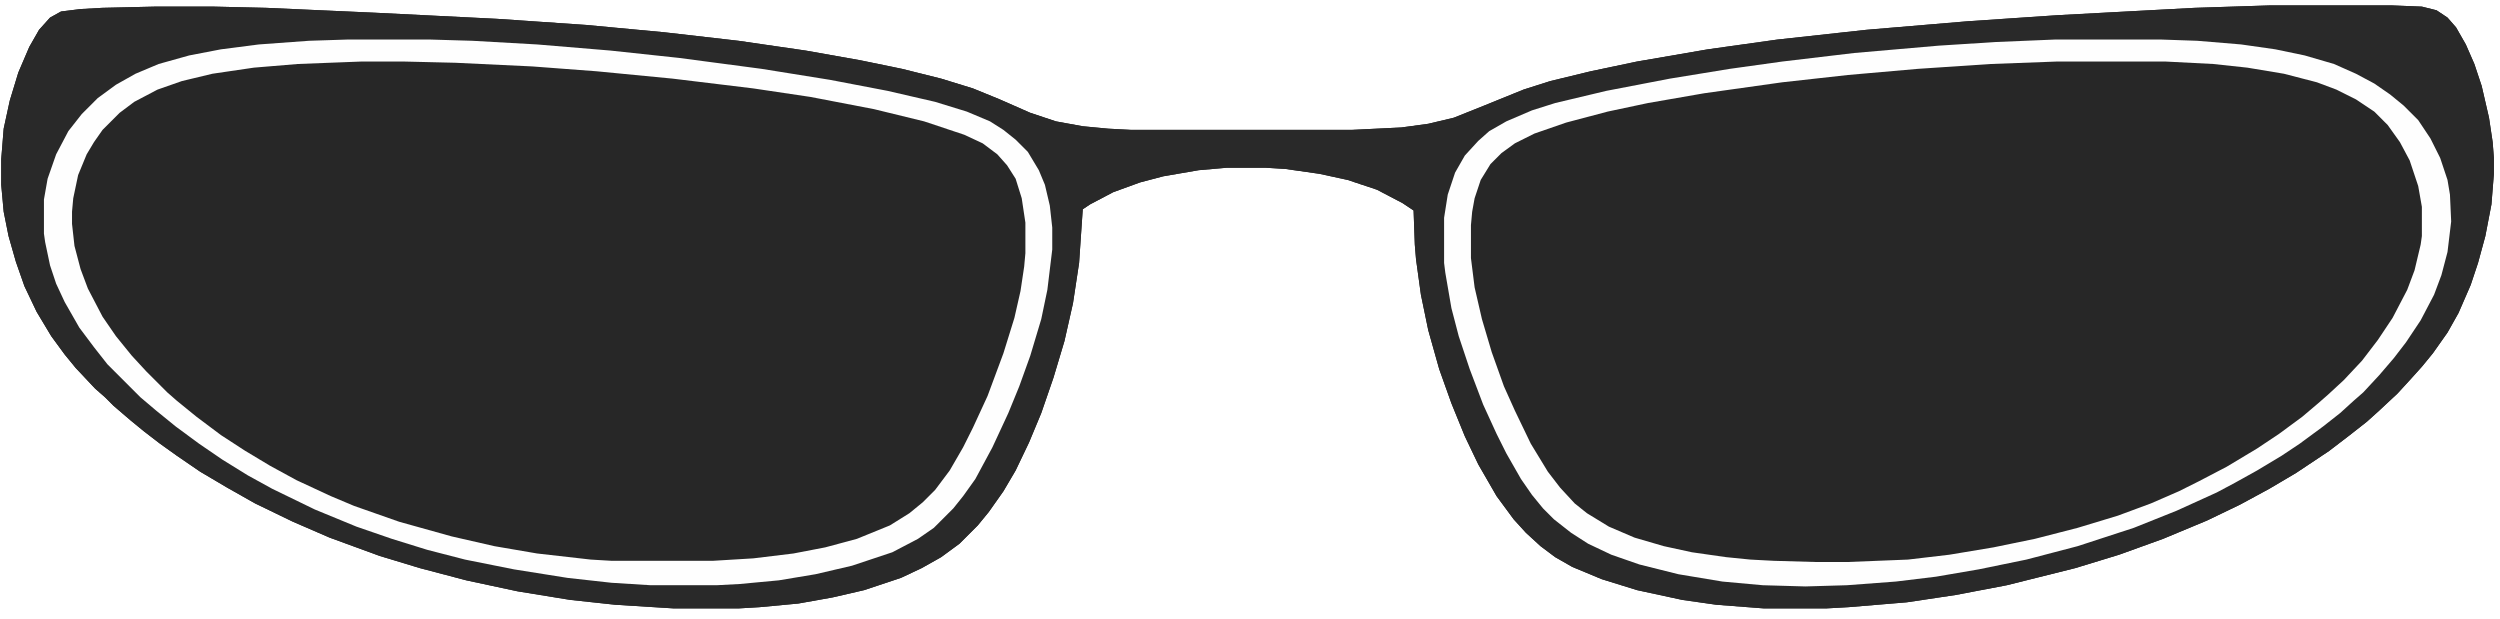
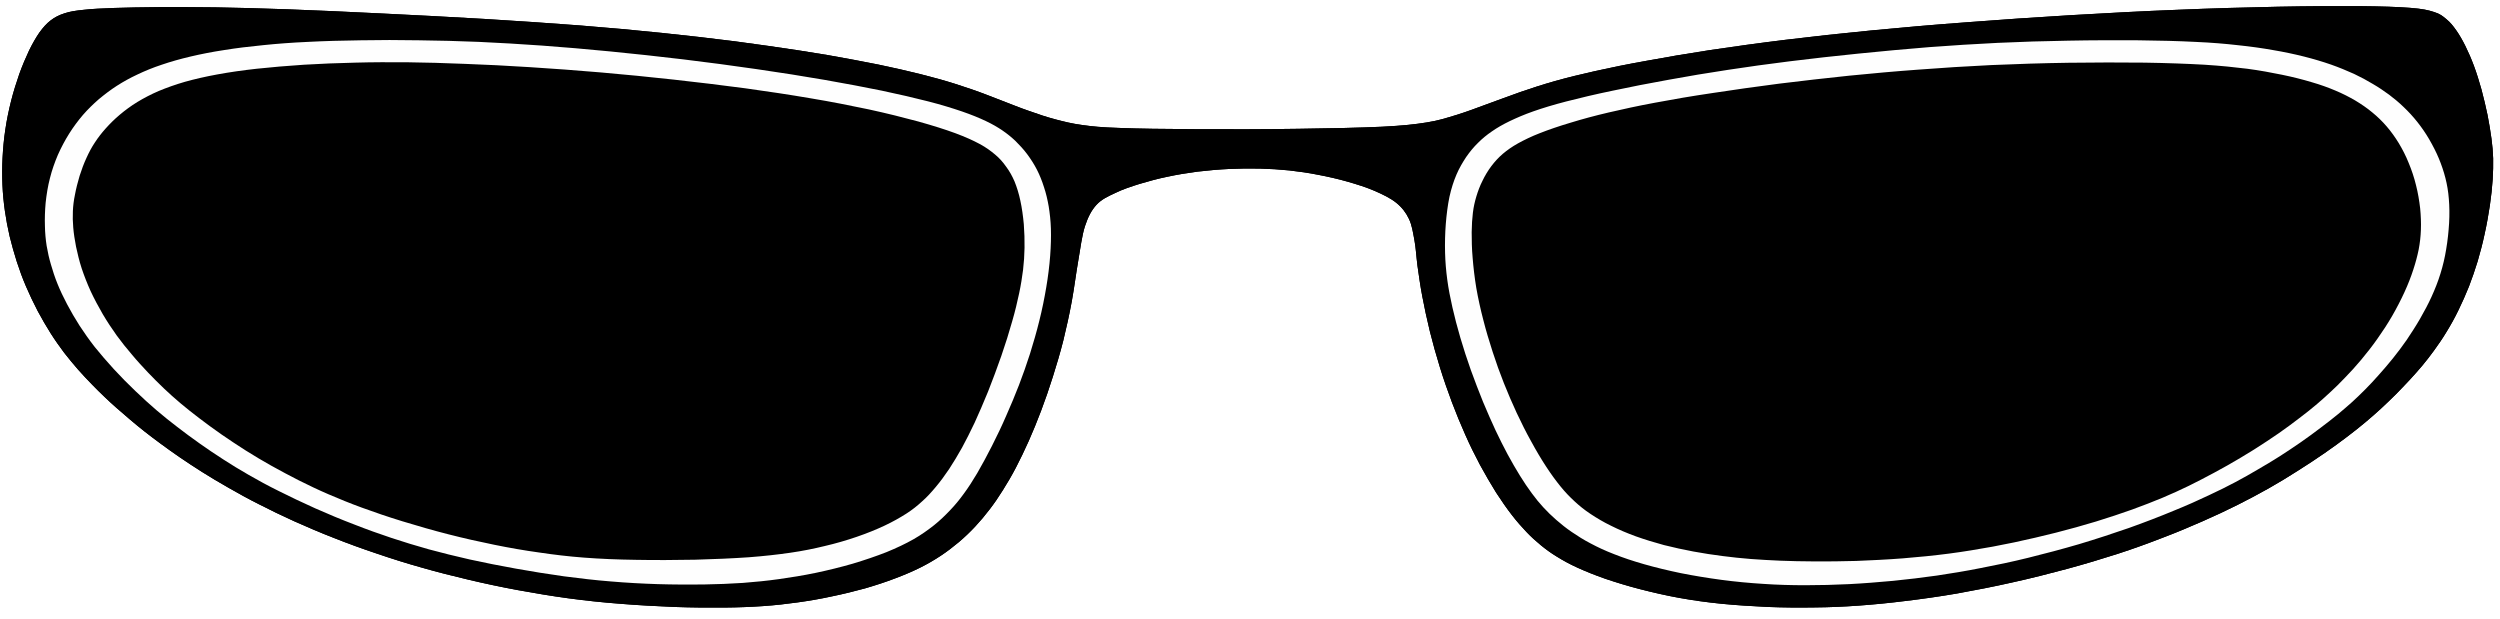
<svg xmlns="http://www.w3.org/2000/svg" version="1.1" viewBox="0 0 2048 506" width="1188" height="294">
-   <path transform="translate(1860,4)" d="m0 0h99l25 1 12 3 9 6 7 8 8 14 7 16 6 18 6 26 3 20 1 13v13l-2 25-5 26-6 22-6 18-10 23-9 16-12 17-9 11-9 10-11 12-15 14-10 9-14 11-17 13-27 18-22 13-24 13-27 13-36 15-36 13-36 11-56 14-42 8-40 6-48 4-18 1h-51l-39-3-28-4-37-8-29-9-24-10-14-8-12-9-12-11-10-11-14-19-15-26-11-23-11-27-10-28-9-32-6-29-4-29-1-12-1-28-9-6-21-11-24-8-23-5-28-4-16-1h-32l-23 2-29 5-19 5-22 8-19 10-6 4-3 44-5 33-7 31-9 30-10 29-10 24-11 23-10 17-12 17-9 11-15 15-15 11-16 9-17 8-30 10-26 6-28 5-32 3-17 1h-53l-48-3-37-4-43-7-42-9-38-10-33-10-41-15-30-13-31-15-23-13-22-13-19-13-14-10-13-10-11-9-14-12-7-7-8-7-16-17-9-11-11-15-12-20-10-21-7-20-6-21-4-20-2-22v-21l2-25 5-23 7-23 9-21 8-14 9-10 9-5 16-2 18-1 43-1h48l43 1 89 4 100 5 73 5 64 6 61 7 55 8 45 8 34 7 32 8 26 8 22 9 25 11 21 7 22 4 21 2 19 1h180l41-2 22-3 21-5 25-10 32-13 22-7 33-8 38-8 58-10 57-8 73-8 83-7 74-5 112-6z" fill="#272727" />
-   <path transform="translate(1685,50)" d="m0 0h89l39 2 36 4 31 6 24 7 21 9 17 11 10 9 8 9 10 16 6 13 6 20 2 13v24l-4 21-6 18-12 25-14 21-11 14-9 10-11 12-16 15-14 11-13 10-17 12-25 15-21 12-21 11-30 13-34 12-39 11-38 9-38 7-38 5-28 2-32 1h-25l-35-1-29-2-26-3-27-5-26-7-25-10-14-8-14-10-10-10-11-14-11-17-10-18-13-27-12-31-9-28-6-24-4-23-1-11v-27l2-17 4-15 7-14 11-12 9-7 12-7 21-8 26-8 33-8 42-8 44-7 53-7 45-5 57-5 60-4z" fill="#272727" />
-   <path transform="translate(1860,4)" d="m0 0h99l25 1 12 3 9 6 7 8 8 14 7 16 6 18 6 26 3 20 1 13v13l-2 25-5 26-6 22-6 18-10 23-9 16-12 17-9 11-9 10-11 12-15 14-10 9-14 11-17 13-27 18-22 13-24 13-27 13-36 15-36 13-36 11-56 14-42 8-40 6-48 4-18 1h-51l-39-3-28-4-37-8-29-9-24-10-14-8-12-9-12-11-10-11-14-19-15-26-11-23-11-27-10-28-9-32-6-29-4-29-1-12-1-28-9-6-21-11-24-8-23-5-28-4-16-1h-32l-23 2-29 5-19 5-22 8-19 10-6 4-3 44-5 33-7 31-9 30-10 29-10 24-11 23-10 17-12 17-9 11-15 15-15 11-16 9-17 8-30 10-26 6-28 5-32 3-17 1h-53l-48-3-37-4-43-7-42-9-38-10-33-10-41-15-30-13-31-15-23-13-22-13-19-13-14-10-13-10-11-9-14-12-7-7-8-7-16-17-9-11-11-15-12-20-10-21-7-20-6-21-4-20-2-22v-21l2-25 5-23 7-23 9-21 8-14 9-10 9-5 16-2 18-1 43-1h48l43 1 89 4 100 5 73 5 64 6 61 7 55 8 45 8 34 7 32 8 26 8 22 9 25 11 21 7 22 4 21 2 19 1h180l41-2 22-3 21-5 25-10 32-13 22-7 33-8 38-8 58-10 57-8 73-8 83-7 74-5 112-6zm-1564 46-52 2-36 3-34 5-25 6-20 7-19 10-12 9-14 14-7 10-6 10-7 17-4 19-1 11v10l2 18 5 19 6 16 12 23 11 16 13 16 12 13 17 17 8 7 16 13 20 15 20 13 20 12 22 12 28 13 19 8 37 13 43 12 35 8 35 6 44 5 17 1h83l33-2 33-4 26-5 26-7 27-11 16-10 11-9 10-10 12-16 11-19 8-16 12-26 13-35 9-29 5-22 3-20 1-11v-25l-3-20-5-16-7-11-8-9-12-9-15-7-33-11-41-10-52-10-47-7-66-8-62-6-53-4-63-3-42-1zm1389 0-54 2-60 4-57 5-54 6-64 9-46 8-33 7-34 9-26 9-16 8-11 8-9 9-8 13-5 15-2 11-1 11v27l3 24 6 26 8 27 10 28 9 20 13 27 14 23 10 13 12 13 10 8 18 11 21 9 24 7 23 5 28 4 20 2 19 1 35 1h25l50-2 34-4 36-6 34-7 35-9 33-10 27-10 23-10 16-8 23-12 25-15 18-12 19-14 13-11 8-7 13-12 15-16 13-17 12-18 12-23 6-16 5-21 1-7v-24l-3-17-7-21-8-15-10-14-11-11-15-10-16-8-16-6-27-7-30-5-28-3-39-2z" fill="#292929" />
-   <path transform="translate(284,32)" d="m0 0h69l34 1 53 3 60 5 56 6 68 9 56 9 47 9 39 9 26 8 19 8 11 7 10 8 10 10 9 15 5 12 4 17 2 18v18l-4 33-5 24-9 30-9 25-9 22-13 28-14 26-10 14-8 10-16 16-13 9-21 11-33 11-30 7-30 5-32 3-19 1h-54l-32-2-36-4-44-7-40-8-31-8-29-9-29-10-34-14-35-17-20-11-21-13-19-13-19-14-16-13-13-11-27-27-11-14-12-16-12-21-7-15-5-15-4-19-1-7v-28l3-17 7-20 10-19 11-14 13-13 15-11 16-9 19-8 25-7 26-5 31-4 41-3zm12 18-52 2-36 3-34 5-25 6-20 7-19 10-12 9-14 14-7 10-6 10-7 17-4 19-1 11v10l2 18 5 19 6 16 12 23 11 16 13 16 12 13 17 17 8 7 16 13 20 15 20 13 20 12 22 12 28 13 19 8 37 13 43 12 35 8 35 6 44 5 17 1h83l33-2 33-4 26-5 26-7 27-11 16-10 11-9 10-10 12-16 11-19 8-16 12-26 13-35 9-29 5-22 3-20 1-11v-25l-3-20-5-16-7-11-8-9-12-9-15-7-33-11-41-10-52-10-47-7-66-8-62-6-53-4-63-3-42-1z" fill="#FEFEFE" />
-   <path transform="translate(1683,32)" d="m0 0h88l29 1 36 3 28 4 24 5 24 7 18 8 15 8 13 9 11 9 12 12 10 15 8 16 6 18 2 12 1 22-3 25-5 19-6 16-11 21-12 18-10 13-12 14-13 14-8 7-11 10-14 11-19 14-15 10-20 12-18 10-15 8-33 15-35 14-46 15-42 11-39 8-35 6-33 4-40 3-34 1-35-1-33-3-36-6-32-8-23-8-19-9-14-9-14-11-9-9-9-11-9-13-12-21-8-16-11-24-11-29-9-27-6-23-5-29-1-8v-37l3-19 6-18 8-14 11-12 9-8 14-8 21-9 19-6 42-10 52-10 49-8 43-6 59-7 69-6 47-3zm2 18-54 2-60 4-57 5-54 6-64 9-46 8-33 7-34 9-26 9-16 8-11 8-9 9-8 13-5 15-2 11-1 11v27l3 24 6 26 8 27 10 28 9 20 13 27 14 23 10 13 12 13 10 8 18 11 21 9 24 7 23 5 28 4 20 2 19 1 35 1h25l50-2 34-4 36-6 34-7 35-9 33-10 27-10 23-10 16-8 23-12 25-15 18-12 19-14 13-11 8-7 13-12 15-16 13-17 12-18 12-23 6-16 5-21 1-7v-24l-3-17-7-21-8-15-10-14-11-11-15-10-16-8-16-6-27-7-30-5-28-3-39-2z" fill="#FEFEFE" />
+   <path transform="translate(1860,4)" d="M6.1 1.1C30.9 0.6 54.7 0.5 72.8 0.6C90.8 0.8 104.1 1.2 114.3 2C124.5 2.8 129 3.8 133.9 5.4C138.9 6.9 141.1 8.8 144.1 11.3C147.2 13.8 149.6 16.8 152.2 20.5C154.8 24.2 157.2 28.4 159.6 33.2C162 38.1 164.4 43.5 166.6 49.4C168.8 55.3 170.9 62 172.8 68.8C174.6 75.5 176.4 83.1 177.8 89.8C179.1 96.5 180.2 103.1 181 109C181.8 114.9 182.2 119.7 182.4 125.3C182.5 130.9 182.4 136.1 182 142.6C181.6 149 180.8 156.4 179.7 163.9C178.6 171.3 177.1 179.7 175.4 187.3C173.8 194.9 171.8 202.4 169.7 209.6C167.5 216.7 165.2 223.5 162.6 230.2C159.9 236.9 157 243.5 153.9 249.8C150.9 256 147.5 262.1 144.1 267.6C140.8 273.1 137.3 278.1 133.9 282.8C130.6 287.4 127.4 291.4 124.1 295.4C120.7 299.4 117.6 302.9 114 306.8C110.4 310.7 106.6 314.6 102.7 318.6C98.8 322.5 94.6 326.5 90.4 330.4C86.2 334.2 82.2 337.8 77.6 341.6C73.1 345.4 68.5 349 63 353.2C57.5 357.4 51.2 362 44.4 366.7C37.6 371.4 29.8 376.6 22.1 381.4C14.5 386.3 6.5 391.1 -1.6 395.7C-9.8 400.3 -17.8 404.6 -26.8 409.1C-35.8 413.6 -45.3 418.1 -55.6 422.6C-65.9 427.1 -76.9 431.8 -88.6 436.2C-100.2 440.7 -112.2 445.1 -125.2 449.3C-138.3 453.5 -152.2 457.7 -166.6 461.6C-181.1 465.5 -196.8 469.5 -211.9 472.8C-226.9 476.2 -242.4 479.2 -256.9 481.8C-271.4 484.3 -285.6 486.3 -299 487.9C-312.4 489.6 -324.9 490.8 -337.3 491.7C-349.8 492.6 -361.3 493.1 -373.8 493.2C-386.2 493.4 -399.2 493.3 -411.9 492.8C-424.5 492.2 -437.6 491.4 -449.7 490.2C-461.7 489 -473.1 487.4 -484.2 485.4C-495.3 483.4 -506.1 480.9 -516.2 478.3C-526.4 475.7 -536.4 472.6 -545 469.7C-553.6 466.7 -561.2 463.6 -567.8 460.6C-574.4 457.6 -579.6 454.7 -584.6 451.6C-589.6 448.6 -593.6 445.6 -597.8 442.2C-601.9 438.8 -605.6 435.5 -609.5 431.4C-613.4 427.3 -617.3 422.9 -621.4 417.6C-625.6 412.2 -630 405.9 -634.4 399.1C-638.7 392.2 -643.3 384.3 -647.6 376.4C-651.8 368.5 -655.9 360.2 -659.7 351.6C-663.5 343.1 -667.1 334.3 -670.6 325.1C-674 316 -677.4 306.3 -680.4 296.6C-683.4 286.9 -686.3 276.6 -688.7 266.9C-691.1 257.1 -693.2 247.2 -694.9 238.2C-696.6 229.3 -697.7 221 -698.8 213.4C-699.8 205.7 -700.1 198.8 -701.3 192.4C-702.5 186 -703.3 180.1 -705.8 174.9C-708.2 169.8 -711.5 165.5 -716.2 161.7C-720.9 157.9 -727.2 154.9 -733.8 152C-740.5 149.1 -748.4 146.6 -756.1 144.4C-763.8 142.2 -772.1 140.3 -780.1 138.8C-788 137.2 -795.9 136.1 -803.8 135.2C-811.8 134.4 -819.5 133.9 -827.7 133.7C-835.9 133.5 -844.4 133.6 -853 134C-861.6 134.4 -870.6 135.2 -879.1 136.2C-887.5 137.3 -895.9 138.7 -903.8 140.4C-911.7 142 -919.2 144.1 -926.3 146.2C-933.4 148.4 -940.3 150.7 -946.2 153.6C-952.2 156.4 -957.6 158.8 -961.8 163.4C-965.9 167.9 -968.7 173.3 -971.2 180.9C-973.7 188.6 -974.9 199 -976.7 209.2C-978.5 219.5 -980 231.6 -982 242.5C-984 253.4 -986.4 264.1 -988.9 274.4C-991.5 284.7 -994.5 294.7 -997.5 304.2C-1000.5 313.8 -1003.8 323.2 -1007.1 332C-1010.4 340.8 -1013.9 349.2 -1017.3 356.9C-1020.8 364.7 -1024.3 372 -1027.8 378.7C-1031.3 385.4 -1034.9 391.5 -1038.5 397.2C-1042.1 403 -1045.6 408.1 -1049.4 413C-1053.1 417.9 -1056.9 422.4 -1061.1 426.9C-1065.2 431.3 -1069.7 435.6 -1074.4 439.6C-1079.2 443.6 -1084.1 447.4 -1089.4 450.9C-1094.7 454.4 -1100 457.5 -1106.2 460.6C-1112.5 463.7 -1119.2 466.6 -1126.7 469.4C-1134.2 472.3 -1142.8 475.1 -1151.4 477.6C-1160.1 480 -1169.5 482.3 -1178.8 484.2C-1188 486.2 -1197.3 487.8 -1206.7 489.1C-1216 490.4 -1224.8 491.4 -1234.9 492.1C-1245 492.8 -1255.1 493.2 -1267.2 493.3C-1279.4 493.4 -1293.6 493.3 -1307.7 492.8C-1321.8 492.2 -1337.5 491.4 -1351.9 490.2C-1366.4 489.1 -1380.5 487.6 -1394.5 485.7C-1408.5 483.8 -1422.1 481.5 -1435.8 479C-1449.4 476.5 -1463 473.6 -1476.1 470.5C-1489.2 467.4 -1501.9 464.2 -1514.4 460.6C-1526.9 457.1 -1539 453.3 -1551 449.2C-1563 445.2 -1575.1 440.8 -1586.4 436.3C-1597.8 431.9 -1608.9 427.1 -1619.2 422.5C-1629.4 417.9 -1639 413.2 -1648 408.6C-1657 404.1 -1665.2 399.5 -1672.9 395.1C-1680.7 390.7 -1687.8 386.4 -1694.5 382.2C-1701.2 378 -1707.3 373.9 -1712.9 370.1C-1718.5 366.3 -1723.4 362.7 -1728.2 359.2C-1732.9 355.8 -1737.1 352.5 -1741.4 349.2C-1745.6 345.9 -1749.7 342.5 -1753.6 339.2C-1757.4 336 -1761.1 332.8 -1764.6 329.7C-1768.1 326.6 -1771.1 323.9 -1774.4 320.7C-1777.8 317.5 -1781 314.3 -1784.6 310.6C-1788.2 306.9 -1792.2 302.7 -1796 298.4C-1799.8 294 -1803.6 289.5 -1807.4 284.6C-1811.1 279.6 -1814.8 274.5 -1818.4 268.8C-1822 263.1 -1825.7 256.8 -1829.1 250.4C-1832.5 243.9 -1835.8 237 -1838.7 230.2C-1841.6 223.5 -1844.1 216.6 -1846.3 209.8C-1848.5 202.9 -1850.4 196.1 -1852.1 189.2C-1853.7 182.3 -1855 175.4 -1856 168.4C-1857 161.3 -1857.7 154.3 -1858 147C-1858.3 139.7 -1858.3 132.3 -1857.9 124.7C-1857.5 117.1 -1856.8 109.2 -1855.6 101.5C-1854.5 93.8 -1852.8 85.8 -1850.9 78.2C-1849 70.7 -1846.6 63.1 -1844.2 56.2C-1841.7 49.3 -1838.9 42.7 -1836.2 37C-1833.4 31.3 -1830.6 26.4 -1827.7 22.2C-1824.7 18.1 -1821.9 14.9 -1818.5 12.3C-1815.1 9.7 -1811.8 8 -1807.2 6.5C-1802.7 5 -1798.1 4.3 -1791.2 3.6C-1784.4 2.8 -1776.4 2.5 -1766.2 2.1C-1756 1.8 -1743.6 1.5 -1729.9 1.4C-1716.1 1.4 -1701.3 1.3 -1683.7 1.6C-1666.1 1.9 -1647 2.4 -1624.4 3.2C-1601.7 4.1 -1574.6 5.2 -1547.7 6.6C-1520.8 7.9 -1490.1 9.5 -1463 11.1C-1435.9 12.8 -1409.4 14.5 -1385.2 16.4C-1361.1 18.3 -1339.3 20.3 -1318.1 22.5C-1296.9 24.7 -1276.9 27 -1258.1 29.4C-1239.2 31.9 -1221.2 34.5 -1204.8 37C-1188.4 39.5 -1173.5 42.1 -1159.9 44.7C-1146.2 47.2 -1134.2 49.7 -1122.8 52.3C-1111.4 54.9 -1101.3 57.4 -1091.6 60.1C-1081.9 62.8 -1073.2 65.6 -1064.7 68.5C-1056.1 71.4 -1048.3 74.6 -1040.4 77.6C-1032.5 80.6 -1024.8 83.8 -1017.2 86.4C-1009.7 89.1 -1002.2 91.6 -994.9 93.5C-987.6 95.4 -982.1 96.8 -973.4 98C-964.7 99.2 -958.1 99.9 -942.8 100.4C-927.4 101 -905.9 101.3 -881.4 101.4C-857 101.6 -821.8 101.5 -796.2 101.1C-770.7 100.8 -745.4 100.2 -727.9 99.4C-710.4 98.5 -701.4 97.5 -691.3 95.9C-681.2 94.3 -675.4 92.3 -667.1 89.8C-658.9 87.3 -650.5 84.1 -641.8 80.9C-633 77.8 -623.9 74.2 -614.6 71C-605.4 67.8 -596.4 64.9 -586.2 62C-575.9 59.1 -565.7 56.6 -553.2 53.8C-540.7 51 -526.9 48.2 -511.2 45.4C-495.6 42.5 -478.1 39.5 -459.1 36.6C-440.2 33.8 -419.5 30.9 -397.4 28.2C-375.4 25.5 -351.7 22.9 -326.8 20.5C-302 18.1 -275.6 15.8 -248.4 13.8C-221.1 11.7 -192.2 9.7 -163.4 8C-134.7 6.3 -104.3 4.7 -76.1 3.6C-47.8 2.4 -18.7 1.6 6.1 1.1Z" fill="#000000" />
+   <path transform="translate(1685,50)" d="M9.6 1C30.6 0.7 53.3 0.7 72.2 1C91.2 1.3 108.6 2 123.4 3C138.3 4 150.1 5.3 161.5 6.9C172.9 8.5 182.6 10.5 191.9 12.6C201.2 14.8 209.5 17.2 217.2 19.9C224.9 22.6 231.7 25.7 237.9 28.8C244 31.8 249.3 35.1 254 38.4C258.7 41.6 262.4 44.8 265.9 48.3C269.5 51.8 272.4 55.4 275.4 59.4C278.3 63.5 281.1 68 283.6 72.8C286.1 77.5 288.5 82.7 290.5 88C292.5 93.3 294.2 98.8 295.4 104.5C296.6 110.2 297.4 116.2 297.8 122.5C298.1 128.8 297.9 135.6 297.2 142.4C296.6 149.1 295.4 156.2 293.6 163.1C291.8 170.1 289.4 177.1 286.5 184.2C283.6 191.2 279.8 198.7 276.1 205.5C272.3 212.3 268 219.1 264.1 224.9C260.2 230.7 256.5 235.6 252.8 240.2C249.1 244.8 245.8 248.6 242.1 252.7C238.3 256.8 234.4 260.8 230.1 265C225.9 269.2 221.1 273.5 216.5 277.6C211.9 281.7 207.2 285.6 202.2 289.5C197.3 293.4 192.6 296.9 187.1 300.9C181.5 304.8 175.5 308.9 169 313.1C162.5 317.2 155.2 321.8 148 326C140.8 330.2 133.5 334.5 125.7 338.6C117.9 342.7 110.2 346.6 101.4 350.6C92.5 354.6 83 358.7 72.6 362.7C62.2 366.7 50.7 370.7 38.9 374.4C27.2 378.2 14.5 381.8 2.1 385.1C-10.4 388.3 -23.4 391.4 -35.9 394C-48.5 396.6 -61.3 399 -73.4 400.9C-85.5 402.9 -97.3 404.4 -108.5 405.7C-119.7 406.9 -130.1 407.7 -140.4 408.4C-150.7 409 -160.3 409.3 -170.2 409.5C-180.2 409.7 -189.9 409.7 -199.9 409.5C-209.9 409.3 -220.2 409 -230.2 408.5C-240.1 408 -250.1 407.3 -259.6 406.4C-269.1 405.5 -278.1 404.5 -287.1 403.1C-296.1 401.6 -305 400 -313.6 397.9C-322.2 395.9 -331 393.5 -338.9 390.9C-346.7 388.3 -354.3 385.4 -360.8 382.4C-367.3 379.5 -372.9 376.5 -378.1 373.4C-383.2 370.2 -387.4 367.1 -391.6 363.6C-395.7 360.1 -399.4 356.5 -403.1 352.3C-406.9 348.1 -410.4 343.6 -414 338.6C-417.6 333.5 -421.1 328.1 -424.8 321.9C-428.5 315.7 -432.2 308.9 -436 301.3C-439.8 293.7 -443.9 285 -447.6 276.1C-451.4 267.3 -455.3 257.4 -458.6 248.1C-461.9 238.9 -465 229.4 -467.6 220.8C-470.1 212.1 -472.2 203.9 -473.9 196.4C-475.6 188.8 -476.8 182.2 -477.7 175.6C-478.6 168.9 -479.1 162.8 -479.3 156.4C-479.5 149.9 -479.5 143.2 -479.1 136.9C-478.7 130.6 -478 124.1 -476.9 118.4C-475.8 112.7 -474.4 107.5 -472.5 102.6C-470.6 97.7 -468.1 93.2 -465.4 89.1C-462.7 85 -459.6 81.3 -456.3 78C-453 74.7 -449.6 72 -445.4 69.2C-441.2 66.5 -436.8 64.2 -431.1 61.6C-425.4 59.1 -418.9 56.5 -411.1 53.9C-403.4 51.3 -394.5 48.6 -384.5 46C-374.5 43.4 -363.3 40.7 -351.1 38.1C-338.8 35.5 -325.3 32.9 -311.1 30.4C-296.9 27.9 -281.6 25.5 -266 23.2C-250.4 20.9 -234.2 18.8 -217.7 16.8C-201.2 14.8 -184.3 12.9 -166.8 11.2C-149.3 9.5 -131.3 7.9 -112.5 6.5C-93.7 5.1 -74.2 3.9 -53.9 2.9C-33.5 2 -11.4 1.3 9.6 1Z" fill="#000000" />
+   <path transform="translate(1860,4)" d="M6.1 1.1C30.9 0.6 54.7 0.5 72.8 0.6C90.8 0.8 104.1 1.2 114.3 2C124.5 2.8 129 3.8 133.9 5.4C138.9 6.9 141.1 8.8 144.1 11.3C147.2 13.8 149.6 16.8 152.2 20.5C154.8 24.2 157.2 28.4 159.6 33.2C162 38.1 164.4 43.5 166.6 49.4C168.8 55.3 170.9 62 172.8 68.8C174.6 75.5 176.4 83.1 177.8 89.8C179.1 96.5 180.2 103.1 181 109C181.8 114.9 182.2 119.7 182.4 125.3C182.5 130.9 182.4 136.1 182 142.6C181.6 149 180.8 156.4 179.7 163.9C178.6 171.3 177.1 179.7 175.4 187.3C173.8 194.9 171.8 202.4 169.7 209.6C167.5 216.7 165.2 223.5 162.6 230.2C159.9 236.9 157 243.5 153.9 249.8C150.9 256 147.5 262.1 144.1 267.6C140.8 273.1 137.3 278.1 133.9 282.8C130.6 287.4 127.4 291.4 124.1 295.4C120.7 299.4 117.6 302.9 114 306.8C110.4 310.7 106.6 314.6 102.7 318.6C98.8 322.5 94.6 326.5 90.4 330.4C86.2 334.2 82.2 337.8 77.6 341.6C73.1 345.4 68.5 349 63 353.2C57.5 357.4 51.2 362 44.4 366.7C37.6 371.4 29.8 376.6 22.1 381.4C14.5 386.3 6.5 391.1 -1.6 395.7C-9.8 400.3 -17.8 404.6 -26.8 409.1C-35.8 413.6 -45.3 418.1 -55.6 422.6C-65.9 427.1 -76.9 431.8 -88.6 436.2C-100.2 440.7 -112.2 445.1 -125.2 449.3C-138.3 453.5 -152.2 457.7 -166.6 461.6C-181.1 465.5 -196.8 469.5 -211.9 472.8C-226.9 476.2 -242.4 479.2 -256.9 481.8C-271.4 484.3 -285.6 486.3 -299 487.9C-312.4 489.6 -324.9 490.8 -337.3 491.7C-349.8 492.6 -361.3 493.1 -373.8 493.2C-386.2 493.4 -399.2 493.3 -411.9 492.8C-424.5 492.2 -437.6 491.4 -449.7 490.2C-461.7 489 -473.1 487.4 -484.2 485.4C-495.3 483.4 -506.1 480.9 -516.2 478.3C-526.4 475.7 -536.4 472.6 -545 469.7C-553.6 466.7 -561.2 463.6 -567.8 460.6C-574.4 457.6 -579.6 454.7 -584.6 451.6C-589.6 448.6 -593.6 445.6 -597.8 442.2C-601.9 438.8 -605.6 435.5 -609.5 431.4C-613.4 427.3 -617.3 422.9 -621.4 417.6C-625.6 412.2 -630 405.9 -634.4 399.1C-638.7 392.2 -643.3 384.3 -647.6 376.4C-651.8 368.5 -655.9 360.2 -659.7 351.6C-663.5 343.1 -667.1 334.3 -670.6 325.1C-674 316 -677.4 306.3 -680.4 296.6C-683.4 286.9 -686.3 276.6 -688.7 266.9C-691.1 257.1 -693.2 247.2 -694.9 238.2C-696.6 229.3 -697.7 221 -698.8 213.4C-699.8 205.7 -700.1 198.8 -701.3 192.4C-702.5 186 -703.3 180.1 -705.8 174.9C-708.2 169.8 -711.5 165.5 -716.2 161.7C-720.9 157.9 -727.2 154.9 -733.8 152C-740.5 149.1 -748.4 146.6 -756.1 144.4C-763.8 142.2 -772.1 140.3 -780.1 138.8C-788 137.2 -795.9 136.1 -803.8 135.2C-811.8 134.4 -819.5 133.9 -827.7 133.7C-835.9 133.5 -844.4 133.6 -853 134C-861.6 134.4 -870.6 135.2 -879.1 136.2C-887.5 137.3 -895.9 138.7 -903.8 140.4C-911.7 142 -919.2 144.1 -926.3 146.2C-933.4 148.4 -940.3 150.7 -946.2 153.6C-952.2 156.4 -957.6 158.8 -961.8 163.4C-965.9 167.9 -968.7 173.3 -971.2 180.9C-973.7 188.6 -974.9 199 -976.7 209.2C-978.5 219.5 -980 231.6 -982 242.5C-984 253.4 -986.4 264.1 -988.9 274.4C-991.5 284.7 -994.5 294.7 -997.5 304.2C-1000.5 313.8 -1003.8 323.2 -1007.1 332C-1010.4 340.8 -1013.9 349.2 -1017.3 356.9C-1020.8 364.7 -1024.3 372 -1027.8 378.7C-1031.3 385.4 -1034.9 391.5 -1038.5 397.2C-1042.1 403 -1045.6 408.1 -1049.4 413C-1053.1 417.9 -1056.9 422.4 -1061.1 426.9C-1065.2 431.3 -1069.7 435.6 -1074.4 439.6C-1079.2 443.6 -1084.1 447.4 -1089.4 450.9C-1094.7 454.4 -1100 457.5 -1106.2 460.6C-1112.5 463.7 -1119.2 466.6 -1126.7 469.4C-1134.2 472.3 -1142.8 475.1 -1151.4 477.6C-1160.1 480 -1169.5 482.3 -1178.8 484.2C-1188 486.2 -1197.3 487.8 -1206.7 489.1C-1216 490.4 -1224.8 491.4 -1234.9 492.1C-1245 492.8 -1255.1 493.2 -1267.2 493.3C-1279.4 493.4 -1293.6 493.3 -1307.7 492.8C-1321.8 492.2 -1337.5 491.4 -1351.9 490.2C-1366.4 489.1 -1380.5 487.6 -1394.5 485.7C-1408.5 483.8 -1422.1 481.5 -1435.8 479C-1449.4 476.5 -1463 473.6 -1476.1 470.5C-1489.2 467.4 -1501.9 464.2 -1514.4 460.6C-1526.9 457.1 -1539 453.3 -1551 449.2C-1563 445.2 -1575.1 440.8 -1586.4 436.3C-1597.8 431.9 -1608.9 427.1 -1619.2 422.5C-1629.4 417.9 -1639 413.2 -1648 408.6C-1657 404.1 -1665.2 399.5 -1672.9 395.1C-1680.7 390.7 -1687.8 386.4 -1694.5 382.2C-1701.2 378 -1707.3 373.9 -1712.9 370.1C-1718.5 366.3 -1723.4 362.7 -1728.2 359.2C-1732.9 355.8 -1737.1 352.5 -1741.4 349.2C-1745.6 345.9 -1749.7 342.5 -1753.6 339.2C-1757.4 336 -1761.1 332.8 -1764.6 329.7C-1768.1 326.6 -1771.1 323.9 -1774.4 320.7C-1777.8 317.5 -1781 314.3 -1784.6 310.6C-1788.2 306.9 -1792.2 302.7 -1796 298.4C-1799.8 294 -1803.6 289.5 -1807.4 284.6C-1811.1 279.6 -1814.8 274.5 -1818.4 268.8C-1822 263.1 -1825.7 256.8 -1829.1 250.4C-1832.5 243.9 -1835.8 237 -1838.7 230.2C-1841.6 223.5 -1844.1 216.6 -1846.3 209.8C-1848.5 202.9 -1850.4 196.1 -1852.1 189.2C-1853.7 182.3 -1855 175.4 -1856 168.4C-1857 161.3 -1857.7 154.3 -1858 147C-1858.3 139.7 -1858.3 132.3 -1857.9 124.7C-1857.5 117.1 -1856.8 109.2 -1855.6 101.5C-1854.5 93.8 -1852.8 85.8 -1850.9 78.2C-1849 70.7 -1846.6 63.1 -1844.2 56.2C-1841.7 49.3 -1838.9 42.7 -1836.2 37C-1833.4 31.3 -1830.6 26.4 -1827.7 22.2C-1824.7 18.1 -1821.9 14.9 -1818.5 12.3C-1815.1 9.7 -1811.8 8 -1807.2 6.5C-1802.7 5 -1798.1 4.3 -1791.2 3.6C-1784.4 2.8 -1776.4 2.5 -1766.2 2.1C-1756 1.8 -1743.6 1.5 -1729.9 1.4C-1716.1 1.4 -1701.3 1.3 -1683.7 1.6C-1666.1 1.9 -1647 2.4 -1624.4 3.2C-1601.7 4.1 -1574.6 5.2 -1547.7 6.6C-1520.8 7.9 -1490.1 9.5 -1463 11.1C-1435.9 12.8 -1409.4 14.5 -1385.2 16.4C-1361.1 18.3 -1339.3 20.3 -1318.1 22.5C-1296.9 24.7 -1276.9 27 -1258.1 29.4C-1239.2 31.9 -1221.2 34.5 -1204.8 37C-1188.4 39.5 -1173.5 42.1 -1159.9 44.7C-1146.2 47.2 -1134.2 49.7 -1122.8 52.3C-1111.4 54.9 -1101.3 57.4 -1091.6 60.1C-1081.9 62.8 -1073.2 65.6 -1064.7 68.5C-1056.1 71.4 -1048.3 74.6 -1040.4 77.6C-1032.5 80.6 -1024.8 83.8 -1017.2 86.4C-1009.7 89.1 -1002.2 91.6 -994.9 93.5C-987.6 95.4 -982.1 96.8 -973.4 98C-964.7 99.2 -958.1 99.9 -942.8 100.4C-927.4 101 -905.9 101.3 -881.4 101.4C-857 101.6 -821.8 101.5 -796.2 101.1C-770.7 100.8 -745.4 100.2 -727.9 99.4C-710.4 98.5 -701.4 97.5 -691.3 95.9C-681.2 94.3 -675.4 92.3 -667.1 89.8C-658.9 87.3 -650.5 84.1 -641.8 80.9C-633 77.8 -623.9 74.2 -614.6 71C-605.4 67.8 -596.4 64.9 -586.2 62C-575.9 59.1 -565.7 56.6 -553.2 53.8C-540.7 51 -526.9 48.2 -511.2 45.4C-495.6 42.5 -478.1 39.5 -459.1 36.6C-440.2 33.8 -419.5 30.9 -397.4 28.2C-375.4 25.5 -351.7 22.9 -326.8 20.5C-302 18.1 -275.6 15.8 -248.4 13.8C-221.1 11.7 -192.2 9.7 -163.4 8C-134.7 6.3 -104.3 4.7 -76.1 3.6C-47.8 2.4 -18.7 1.6 6.1 1.1ZM-1568.9 46.9C-1583.1 47.2 -1597.5 47.8 -1610.9 48.6C-1624.4 49.5 -1637.8 50.6 -1649.7 51.9C-1661.6 53.2 -1672.4 54.8 -1682.2 56.6C-1692 58.4 -1700.6 60.4 -1708.5 62.6C-1716.4 64.9 -1723.4 67.4 -1729.9 70.1C-1736.4 72.9 -1742.1 75.9 -1747.4 79.1C-1752.8 82.4 -1757.5 85.9 -1761.9 89.6C-1766.2 93.2 -1770 97 -1773.4 100.8C-1776.8 104.6 -1779.6 108.2 -1782.2 112.2C-1784.9 116.2 -1787 120.2 -1789.1 124.8C-1791.2 129.3 -1793.2 134.6 -1794.8 139.7C-1796.3 144.7 -1797.7 150.2 -1798.6 155.1C-1799.6 159.9 -1800.1 164.1 -1800.3 168.6C-1800.5 173.1 -1800.4 177.2 -1800 182C-1799.6 186.8 -1798.8 192.1 -1797.7 197.7C-1796.5 203.2 -1795.1 209.3 -1793.1 215.4C-1791.1 221.4 -1788.6 227.8 -1785.8 234C-1782.9 240.2 -1779.4 246.8 -1775.9 252.8C-1772.3 258.9 -1768.4 264.8 -1764.4 270.4C-1760.4 275.9 -1756.2 281.1 -1751.9 286.1C-1747.7 291.2 -1743.1 296.1 -1738.8 300.7C-1734.4 305.3 -1730 309.7 -1725.6 313.9C-1721.2 318.1 -1717.1 321.7 -1712.3 325.8C-1707.6 329.8 -1702.6 333.7 -1697 338C-1691.4 342.3 -1685.1 346.9 -1678.8 351.3C-1672.4 355.7 -1665.7 360.2 -1658.9 364.5C-1652.1 368.8 -1645.2 372.9 -1637.9 377C-1630.6 381.1 -1623 385.1 -1615.2 389.1C-1607.4 393 -1599.5 396.8 -1590.9 400.5C-1582.2 404.2 -1573.6 407.8 -1563.4 411.5C-1553.3 415.2 -1541.9 419.1 -1530.1 422.7C-1518.3 426.3 -1505.2 430.1 -1492.6 433.3C-1480.1 436.5 -1467.3 439.4 -1454.9 441.9C-1442.6 444.4 -1430.6 446.5 -1418.3 448.2C-1406.1 450 -1394.6 451.4 -1381.4 452.4C-1368.2 453.4 -1354.2 454 -1339.1 454.2C-1323.9 454.5 -1306 454.4 -1290.6 454.1C-1275.2 453.7 -1259.6 453 -1246.6 452.1C-1233.6 451.1 -1223 449.9 -1212.6 448.4C-1202.3 446.9 -1193.4 445.1 -1184.4 442.9C-1175.3 440.8 -1166.5 438.2 -1158.3 435.4C-1150.1 432.6 -1142.2 429.4 -1135.4 426.2C-1128.6 423 -1122.8 419.7 -1117.6 416.4C-1112.5 413.1 -1108.6 410 -1104.6 406.3C-1100.5 402.7 -1097.1 398.9 -1093.4 394.5C-1089.7 390.1 -1086 385.1 -1082.4 379.7C-1078.9 374.3 -1075.4 368.6 -1071.9 362.3C-1068.5 356 -1065.2 349.5 -1061.6 341.9C-1058.1 334.2 -1054.3 325.5 -1050.6 316.4C-1047 307.2 -1043 296.7 -1039.7 287.1C-1036.4 277.6 -1033.3 267.7 -1030.9 259.1C-1028.4 250.6 -1026.6 242.8 -1025.1 235.8C-1023.6 228.7 -1022.7 222.8 -1021.9 216.6C-1021.2 210.4 -1020.8 204.9 -1020.7 198.6C-1020.6 192.4 -1020.8 185.7 -1021.3 179.2C-1021.9 172.8 -1022.8 166 -1024.1 160.1C-1025.3 154.3 -1027 148.9 -1028.9 144.2C-1030.9 139.6 -1033.1 135.7 -1035.8 132.1C-1038.4 128.4 -1041.1 125.3 -1044.8 122.2C-1048.4 119.2 -1052.1 116.4 -1057.5 113.5C-1062.9 110.6 -1069.1 107.8 -1077.4 104.7C-1085.8 101.6 -1096 98.4 -1107.8 95.1C-1119.6 91.9 -1133.6 88.4 -1148.3 85.2C-1163 82.1 -1179.1 78.9 -1196 76.1C-1212.9 73.2 -1230.9 70.5 -1249.6 67.9C-1268.2 65.4 -1288.4 63 -1308.1 60.8C-1327.9 58.6 -1348.4 56.6 -1368 54.9C-1387.6 53.2 -1407.3 51.8 -1425.9 50.6C-1444.4 49.4 -1462.6 48.5 -1479.3 47.9C-1496 47.2 -1511.2 46.8 -1526.1 46.6C-1541.1 46.5 -1554.8 46.5 -1568.9 46.9ZM-165.4 47C-186.3 47.3 -208.4 48 -228.9 48.9C-249.3 49.9 -268.7 51.1 -288.1 52.6C-307.5 54 -326.2 55.7 -345.3 57.6C-364.4 59.6 -383.8 61.8 -402.4 64.1C-421.1 66.5 -440.1 69.2 -457.1 71.8C-474 74.3 -489.9 77 -504.1 79.7C-518.2 82.3 -530.5 85 -542.1 87.7C-553.6 90.4 -564 93.2 -573.4 96.1C-582.8 98.9 -591.3 101.8 -598.4 104.6C-605.6 107.4 -611.3 110.2 -616.4 113C-621.4 115.8 -625.2 118.5 -628.9 121.6C-632.5 124.7 -635.5 128 -638.3 131.7C-641.1 135.4 -643.6 139.6 -645.6 143.8C-647.7 147.9 -649.3 152.3 -650.6 156.6C-651.9 161 -652.8 164.9 -653.4 169.8C-654 174.6 -654.3 179.6 -654.4 185.8C-654.4 192 -654.3 199.4 -653.6 207C-653 214.6 -652 223.2 -650.6 231.6C-649.1 240.1 -647.2 248.8 -644.9 257.6C-642.7 266.3 -640 275.3 -637.2 283.9C-634.4 292.6 -631.3 301.2 -628 309.5C-624.7 317.8 -621.2 325.9 -617.5 333.9C-613.8 341.8 -609.7 350 -605.6 357.3C-601.6 364.7 -597.3 371.9 -593.3 378C-589.3 384.1 -585.5 389.3 -581.6 394.1C-577.8 398.8 -574.2 402.5 -570.1 406.3C-566 410.1 -561.9 413.4 -556.9 416.7C-551.9 420 -546.4 423.3 -540.2 426.3C-534 429.4 -527 432.4 -519.8 435C-512.5 437.6 -504.7 440 -496.9 442.1C-489 444.1 -480.7 445.9 -472.7 447.4C-464.7 448.9 -456.6 450.1 -448.8 451.1C-440.9 452.1 -433.7 452.9 -425.9 453.5C-418 454.1 -410.5 454.5 -401.7 454.9C-392.9 455.2 -383.6 455.5 -373.2 455.5C-362.8 455.5 -351.2 455.5 -339.2 455.1C-327.3 454.6 -314 454 -301.3 453C-288.7 452 -275.7 450.7 -263.4 449.1C-251.1 447.5 -239.3 445.5 -227.6 443.4C-215.8 441.2 -204.3 438.8 -192.9 436.1C-181.5 433.5 -169.9 430.5 -159.1 427.5C-148.2 424.5 -137.4 421.2 -127.6 417.9C-117.8 414.7 -108.7 411.4 -100.3 408.1C-91.9 404.9 -84.7 401.8 -77.4 398.5C-70.2 395.2 -63.7 392.1 -56.7 388.4C-49.7 384.8 -42.5 380.9 -35.2 376.8C-28 372.7 -20.4 368.2 -13.4 363.8C-6.5 359.4 0.4 354.9 6.6 350.6C12.7 346.4 18.4 342.1 23.5 338.2C28.6 334.4 32.9 330.9 37.1 327.4C41.3 323.9 44.7 320.8 48.7 317.1C52.7 313.4 56.7 309.6 60.9 305.1C65.2 300.7 69.9 295.6 74.3 290.3C78.7 285 83.3 279.2 87.5 273.2C91.7 267.3 95.9 260.9 99.6 254.5C103.3 248.1 106.8 241.3 109.7 235C112.6 228.7 115.1 222.3 117 216.4C118.9 210.6 120.3 205.3 121.4 199.9C122.4 194.5 123 189.5 123.2 183.9C123.4 178.3 123.2 172.4 122.6 166.3C121.9 160.2 120.8 153.5 119.2 147.3C117.7 141.1 115.6 134.8 113.2 129.1C110.9 123.3 108.1 117.9 105.1 112.9C102.1 108 98.9 103.5 95.2 99.2C91.6 95 87.7 91.2 83.4 87.7C79.1 84.1 74.4 80.9 69.4 77.9C64.4 75 59.2 72.3 53.2 69.8C47.3 67.3 41 65 33.7 62.9C26.4 60.7 18.1 58.6 9.3 56.8C0.5 55 -8.6 53.3 -19.1 51.9C-29.7 50.6 -40.1 49.5 -54.1 48.6C-68.1 47.8 -84.7 47.2 -103.2 46.9C-121.8 46.7 -144.4 46.7 -165.4 47Z" fill="#000000" />
+   <path transform="translate(284,32)" d="M11.4 0.6C26.6 0.3 43.3 0.3 59.4 0.6C75.6 0.8 91.7 1.2 108.4 1.9C125.1 2.7 141.7 3.6 159.6 4.9C177.4 6.2 196.4 7.8 215.7 9.7C235 11.6 255.5 13.8 275.5 16.2C295.5 18.6 316.4 21.4 335.7 24.2C355 27 374.2 30 391.4 33C408.5 36 424.5 39 438.6 41.9C452.8 44.9 465.3 47.8 476.2 50.6C487.1 53.4 496.2 56.2 504.1 58.9C511.9 61.6 518 64.1 523.5 66.7C529 69.3 533.1 71.7 537.1 74.4C541.2 77.2 544.5 79.9 547.9 83.1C551.2 86.4 554.5 89.9 557.4 93.8C560.3 97.7 563.1 102 565.4 106.5C567.7 111 569.6 115.7 571.2 120.8C572.9 125.8 574.1 131 575.1 136.7C576 142.4 576.7 148.3 576.9 155C577.1 161.7 576.9 169.1 576.3 177.1C575.7 185.1 574.6 194.1 573.1 202.9C571.6 211.8 569.7 221.3 567.4 230.4C565.2 239.4 562.5 248.6 559.8 257.3C557 266.1 554 274.5 550.8 282.9C547.5 291.4 544.1 299.6 540.4 307.9C536.8 316.3 532.6 325 528.6 332.9C524.6 340.7 520.4 348.6 516.6 355.1C512.7 361.7 509.2 367.1 505.5 372.1C501.8 377.2 498.4 381.3 494.3 385.6C490.2 389.9 486.1 393.9 481.1 397.9C476.1 401.8 470.9 405.6 464.4 409.3C457.9 413 450.5 416.5 442.2 419.9C433.8 423.2 424.1 426.5 414.4 429.4C404.7 432.2 394.1 434.8 384.1 436.9C374 439 364 440.6 354.1 442C344.1 443.4 334.9 444.3 324.6 445.1C314.2 445.8 303.7 446.2 292.1 446.4C280.4 446.5 267.4 446.5 254.8 446.1C242.2 445.7 229.2 445 216.4 443.9C203.6 442.9 191 441.4 178 439.7C165 437.9 151.4 435.7 138.6 433.4C125.7 431.1 112.6 428.5 100.8 425.9C88.9 423.2 78 420.5 67.3 417.6C56.7 414.6 47 411.7 36.8 408.3C26.6 404.9 16.5 401.3 6.1 397.2C-4.4 393.2 -15.5 388.6 -25.8 384C-36 379.4 -46.4 374.5 -55.5 369.9C-64.6 365.4 -72.7 361 -80.3 356.6C-87.9 352.3 -94.6 348.1 -101.3 343.8C-108 339.5 -114.5 335.1 -120.7 330.7C-126.9 326.3 -132.9 321.9 -138.7 317.4C-144.5 313 -149.8 308.7 -155.6 303.8C-161.3 298.9 -167.2 293.6 -173.1 287.9C-179 282.3 -185.4 275.8 -190.9 269.8C-196.5 263.7 -201.7 257.6 -206.4 251.8C-211 245.9 -215 240.2 -218.8 234.4C-222.5 228.6 -226 222.6 -229 216.9C-232 211.2 -234.7 205.6 -236.9 200.1C-239.1 194.7 -240.8 189.4 -242.3 184.2C-243.8 179.1 -244.9 174.2 -245.8 168.9C-246.6 163.7 -247.1 158.4 -247.2 152.6C-247.4 146.7 -247.2 140.1 -246.6 133.6C-245.9 127.1 -244.8 120.1 -243.1 113.6C-241.5 107.1 -239.2 100.6 -236.6 94.5C-233.9 88.4 -230.7 82.4 -227.3 77C-223.9 71.6 -220.1 66.5 -216.1 61.8C-212 57.1 -207.7 52.9 -203.1 48.9C-198.4 45 -193.6 41.3 -188.3 37.9C-183 34.5 -177.6 31.5 -171.4 28.6C-165.3 25.7 -158.8 23 -151.5 20.6C-144.2 18.1 -136.4 15.9 -127.9 13.9C-119.4 11.9 -110.3 10.1 -100.4 8.6C-90.5 7 -80 5.7 -68.6 4.6C-57.1 3.4 -45.1 2.5 -31.8 1.9C-18.4 1.2 -3.8 0.8 11.4 0.6ZM7.1 18.9C-7.1 19.2 -21.5 19.8 -34.9 20.6C-48.4 21.5 -61.8 22.6 -73.7 23.9C-85.6 25.2 -96.4 26.8 -106.2 28.6C-116 30.4 -124.6 32.4 -132.5 34.6C-140.4 36.9 -147.4 39.4 -153.9 42.1C-160.4 44.9 -166.1 47.9 -171.4 51.1C-176.8 54.4 -181.5 57.9 -185.9 61.6C-190.2 65.2 -194 69 -197.4 72.8C-200.8 76.6 -203.6 80.2 -206.2 84.2C-208.9 88.2 -211 92.2 -213.1 96.8C-215.2 101.3 -217.2 106.6 -218.8 111.7C-220.3 116.7 -221.7 122.2 -222.6 127.1C-223.6 131.9 -224.1 136.1 -224.3 140.6C-224.5 145.1 -224.4 149.2 -224 154C-223.6 158.8 -222.8 164.1 -221.7 169.7C-220.5 175.2 -219.1 181.3 -217.1 187.4C-215.1 193.4 -212.6 199.8 -209.8 206C-206.9 212.2 -203.4 218.8 -199.9 224.8C-196.3 230.9 -192.4 236.8 -188.4 242.4C-184.4 247.9 -180.2 253.1 -175.9 258.1C-171.7 263.2 -167.1 268.1 -162.8 272.7C-158.4 277.3 -154 281.7 -149.6 285.9C-145.2 290.1 -141.1 293.7 -136.3 297.8C-131.6 301.8 -126.6 305.7 -121 310C-115.4 314.3 -109.1 318.9 -102.8 323.3C-96.4 327.7 -89.7 332.2 -82.9 336.5C-76.1 340.8 -69.2 344.9 -61.9 349C-54.6 353.1 -47 357.1 -39.2 361.1C-31.4 365 -23.5 368.8 -14.9 372.5C-6.2 376.2 2.4 379.8 12.6 383.5C22.7 387.2 34.1 391.1 45.9 394.7C57.7 398.3 70.8 402.1 83.4 405.3C95.9 408.5 108.7 411.4 121.1 413.9C133.4 416.4 145.4 418.5 157.7 420.2C169.9 422 181.4 423.4 194.6 424.4C207.8 425.4 221.8 426 236.9 426.2C252.1 426.5 270 426.4 285.4 426.1C300.8 425.7 316.4 425 329.4 424.1C342.4 423.1 353 421.9 363.4 420.4C373.7 418.9 382.6 417.1 391.6 414.9C400.7 412.8 409.5 410.2 417.7 407.4C425.9 404.6 433.8 401.4 440.6 398.2C447.4 395 453.2 391.7 458.4 388.4C463.5 385.1 467.4 382 471.4 378.3C475.5 374.7 478.9 370.9 482.6 366.5C486.3 362.1 490 357.1 493.6 351.7C497.1 346.3 500.6 340.6 504.1 334.3C507.5 328 510.8 321.5 514.4 313.9C517.9 306.2 521.7 297.5 525.4 288.4C529 279.2 533 268.7 536.3 259.1C539.6 249.6 542.7 239.7 545.1 231.1C547.6 222.6 549.4 214.8 550.9 207.8C552.4 200.7 553.3 194.8 554.1 188.6C554.8 182.4 555.2 176.9 555.3 170.6C555.4 164.4 555.2 157.7 554.7 151.2C554.1 144.8 553.2 138 551.9 132.1C550.7 126.3 549 120.9 547.1 116.2C545.1 111.6 542.9 107.7 540.2 104.1C537.6 100.4 534.9 97.3 531.2 94.2C527.6 91.2 523.9 88.4 518.5 85.5C513.1 82.6 506.9 79.8 498.6 76.7C490.2 73.6 480 70.4 468.2 67.1C456.4 63.9 442.4 60.4 427.7 57.2C413 54.1 396.9 50.9 380 48.1C363.1 45.2 345.1 42.5 326.4 39.9C307.8 37.4 287.6 35 267.9 32.8C248.1 30.6 227.6 28.6 208 26.9C188.4 25.2 168.7 23.8 150.1 22.6C131.6 21.4 113.4 20.5 96.7 19.9C80 19.2 64.8 18.8 49.9 18.6C34.9 18.5 21.2 18.5 7.1 18.9Z" fill="#FEFEFE" />
+   <path transform="translate(1683,32)" d="M11.4 0.9C30.6 0.5 51.5 0.5 68.8 0.6C86.2 0.8 101.9 1.2 115.4 1.9C129 2.5 139.6 3.4 150.2 4.6C160.8 5.7 170 7 179 8.6C188 10.1 196.4 11.9 204.4 13.9C212.3 15.9 219.7 18.1 226.6 20.5C233.4 22.9 239.6 25.5 245.4 28.1C251.1 30.8 256.1 33.5 260.9 36.4C265.7 39.2 270 42.1 274.2 45.2C278.4 48.4 282.3 51.6 286.1 55.3C290 59 293.7 63 297.2 67.4C300.7 71.8 304.1 76.7 307 81.7C309.9 86.7 312.7 92.1 314.9 97.4C317.1 102.7 318.9 108 320.3 113.5C321.7 119 322.6 124.4 323.1 130.6C323.6 136.7 323.7 143.5 323.3 150.4C322.9 157.2 322.1 164.8 320.9 171.8C319.8 178.7 318.2 185.4 316.2 191.8C314.2 198.3 311.8 204.3 309 210.5C306.2 216.7 302.8 223 299.4 228.9C296 234.8 292.2 240.6 288.6 246C284.9 251.4 281.1 256.3 277.3 261.1C273.5 265.8 269.6 270.4 265.8 274.6C262 278.9 258.3 282.9 254.6 286.6C251 290.2 247.7 293.4 244 296.8C240.3 300.1 236.7 303.2 232.4 306.8C228.1 310.3 223.3 314.1 218.2 317.9C213.1 321.8 207.5 325.9 201.9 329.8C196.3 333.7 190.4 337.6 184.5 341.4C178.6 345.1 172.7 348.7 166.6 352.2C160.6 355.8 154.8 359 148.1 362.6C141.4 366.1 134.8 369.5 126.3 373.4C117.9 377.4 108.3 381.7 97.4 386.1C86.6 390.6 73.9 395.5 61 400.1C48.1 404.6 33.7 409.3 20 413.4C6.3 417.4 -8 421.2 -21.4 424.5C-34.7 427.8 -47.7 430.5 -60.2 432.9C-72.7 435.4 -84.4 437.3 -96.4 439.1C-108.4 440.8 -120.2 442.2 -132.1 443.4C-144.1 444.5 -156.3 445.5 -168.2 446.1C-180.2 446.7 -192.2 447 -203.9 447C-215.6 447 -227 446.7 -238.5 445.9C-250 445.2 -261.5 444.1 -272.8 442.6C-284 441.1 -295.6 439.2 -306.1 437.1C-316.7 434.9 -327 432.4 -336.1 429.8C-345.2 427.2 -353.3 424.5 -360.6 421.6C-367.9 418.8 -374.1 415.9 -379.9 412.8C-385.7 409.8 -390.7 406.6 -395.4 403.4C-400.1 400.2 -404.2 396.9 -408.1 393.5C-412 390.1 -415.3 386.9 -418.7 383.2C-422 379.6 -425 376 -428.2 371.6C-431.4 367.3 -434.6 362.5 -437.9 357.2C-441.2 351.9 -444.5 346.1 -447.9 339.9C-451.2 333.7 -454.5 327.2 -457.9 320C-461.2 312.8 -464.7 305 -468.1 296.8C-471.4 288.5 -475 279.4 -478.1 270.7C-481.2 261.9 -484.2 252.8 -486.7 244.2C-489.2 235.7 -491.4 227.2 -493.2 219.3C-495 211.4 -496.4 204.1 -497.4 196.7C-498.4 189.2 -499 182.2 -499.2 174.6C-499.4 166.9 -499.2 158.6 -498.6 151C-498 143.4 -497 135.5 -495.6 128.8C-494.1 122 -492.2 116.1 -489.9 110.7C-487.6 105.3 -484.8 100.6 -481.9 96.2C-478.9 91.9 -475.8 88.1 -472.2 84.6C-468.7 81.1 -465.2 78.2 -460.8 75.2C-456.5 72.2 -451.8 69.5 -446.2 66.8C-440.5 64.1 -434.6 61.5 -426.9 58.8C-419.2 56.1 -410.7 53.5 -399.9 50.7C-389.1 47.9 -376 44.8 -362 41.9C-348 38.9 -331.6 35.7 -315.9 32.9C-300.1 30 -284 27.3 -267.4 24.8C-250.9 22.3 -234.6 20 -216.8 17.8C-198.9 15.6 -179.7 13.4 -160.6 11.5C-141.6 9.6 -121.6 7.7 -102.6 6.2C-83.5 4.8 -65.5 3.6 -46.5 2.7C-27.5 1.8 -7.8 1.2 11.4 0.9ZM11.6 19C-9.3 19.3 -31.4 20 -51.9 20.9C-72.3 21.9 -91.7 23.1 -111.1 24.6C-130.5 26 -149.2 27.7 -168.3 29.6C-187.4 31.6 -206.8 33.8 -225.4 36.1C-244.1 38.5 -263.1 41.2 -280.1 43.8C-297 46.3 -312.9 49 -327.1 51.7C-341.2 54.3 -353.5 57 -365.1 59.7C-376.6 62.4 -387 65.2 -396.4 68.1C-405.8 70.9 -414.3 73.8 -421.4 76.6C-428.6 79.4 -434.3 82.2 -439.4 85C-444.4 87.8 -448.2 90.5 -451.9 93.6C-455.5 96.7 -458.5 100 -461.3 103.7C-464.1 107.4 -466.6 111.6 -468.6 115.8C-470.7 119.9 -472.3 124.3 -473.6 128.6C-474.9 133 -475.8 136.9 -476.4 141.8C-477 146.6 -477.3 151.6 -477.4 157.8C-477.4 164 -477.3 171.4 -476.6 179C-476 186.6 -475 195.2 -473.6 203.6C-472.1 212.1 -470.2 220.8 -467.9 229.6C-465.7 238.3 -463 247.3 -460.2 255.9C-457.4 264.6 -454.3 273.2 -451 281.5C-447.7 289.8 -444.2 297.9 -440.5 305.9C-436.8 313.8 -432.7 322 -428.6 329.3C-424.6 336.7 -420.3 343.9 -416.3 350C-412.3 356.1 -408.5 361.3 -404.6 366.1C-400.8 370.8 -397.2 374.5 -393.1 378.3C-389 382.1 -384.9 385.4 -379.9 388.7C-374.9 392 -369.4 395.3 -363.2 398.3C-357 401.4 -350 404.4 -342.8 407C-335.5 409.6 -327.7 412 -319.9 414.1C-312 416.1 -303.7 417.9 -295.7 419.4C-287.7 420.9 -279.6 422.1 -271.8 423.1C-263.9 424.1 -256.7 424.9 -248.9 425.5C-241 426.1 -233.5 426.5 -224.7 426.9C-215.9 427.2 -206.6 427.5 -196.2 427.5C-185.8 427.5 -174.2 427.5 -162.2 427.1C-150.3 426.6 -137 426 -124.3 425C-111.7 424 -98.7 422.7 -86.4 421.1C-74.1 419.5 -62.3 417.5 -50.6 415.4C-38.8 413.2 -27.3 410.8 -15.9 408.1C-4.5 405.5 7.1 402.5 17.9 399.5C28.8 396.5 39.6 393.2 49.4 389.9C59.2 386.7 68.3 383.4 76.7 380.1C85.1 376.9 92.3 373.8 99.6 370.5C106.8 367.2 113.3 364.1 120.3 360.4C127.3 356.8 134.5 352.9 141.8 348.8C149 344.7 156.6 340.2 163.6 335.8C170.5 331.4 177.4 326.9 183.6 322.6C189.7 318.4 195.4 314.1 200.5 310.2C205.6 306.4 209.9 302.9 214.1 299.4C218.3 295.9 221.7 292.8 225.7 289.1C229.7 285.4 233.7 281.6 237.9 277.1C242.2 272.7 246.9 267.6 251.3 262.3C255.7 257 260.3 251.2 264.5 245.2C268.7 239.3 272.9 232.9 276.6 226.5C280.3 220.1 283.8 213.3 286.7 207C289.6 200.7 292.1 194.3 294 188.4C295.9 182.6 297.3 177.3 298.4 171.9C299.4 166.5 300 161.5 300.2 155.9C300.4 150.3 300.2 144.4 299.6 138.3C298.9 132.2 297.8 125.5 296.2 119.3C294.7 113.1 292.6 106.8 290.2 101.1C287.9 95.3 285.1 89.9 282.1 84.9C279.1 80 275.9 75.5 272.2 71.2C268.6 67 264.7 63.2 260.4 59.7C256.1 56.1 251.4 52.9 246.4 49.9C241.4 47 236.2 44.3 230.2 41.8C224.3 39.3 218 37 210.7 34.9C203.4 32.7 195.1 30.6 186.3 28.8C177.5 27 168.4 25.3 157.9 23.9C147.3 22.6 136.9 21.5 122.9 20.6C108.9 19.8 92.3 19.2 73.8 18.9C55.2 18.7 32.6 18.7 11.6 19Z" fill="#FEFEFE" />
</svg>
